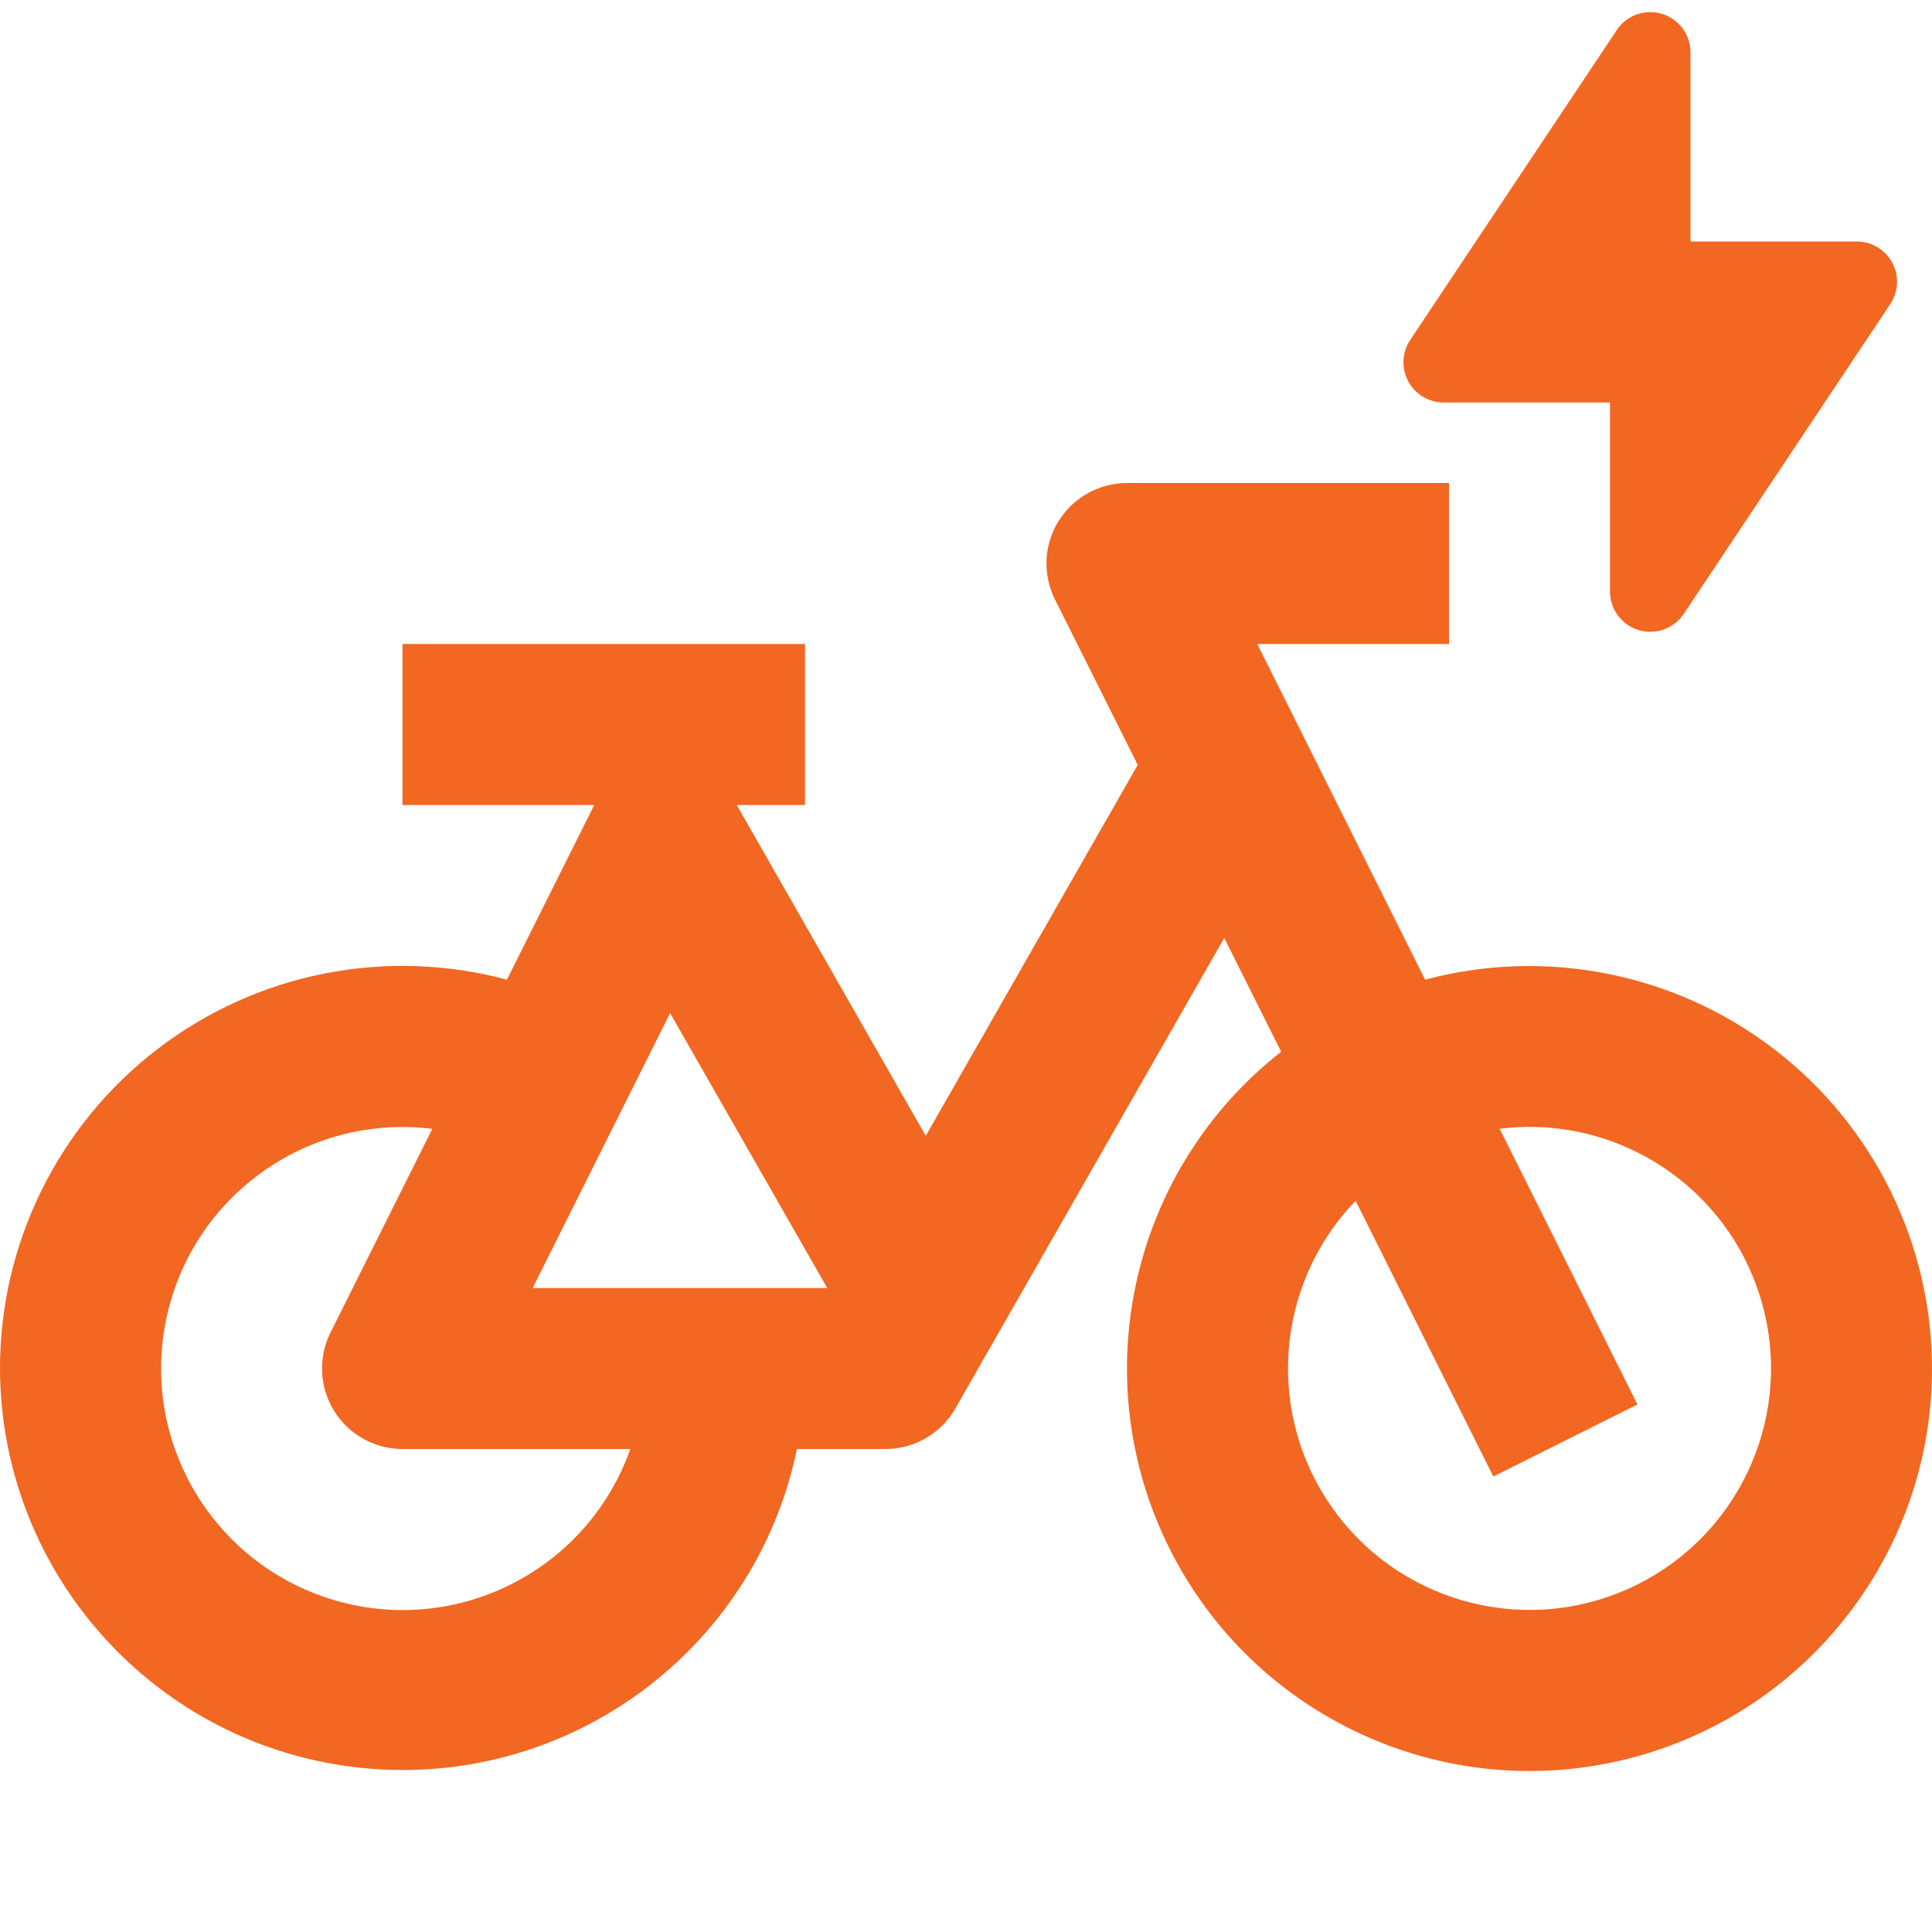
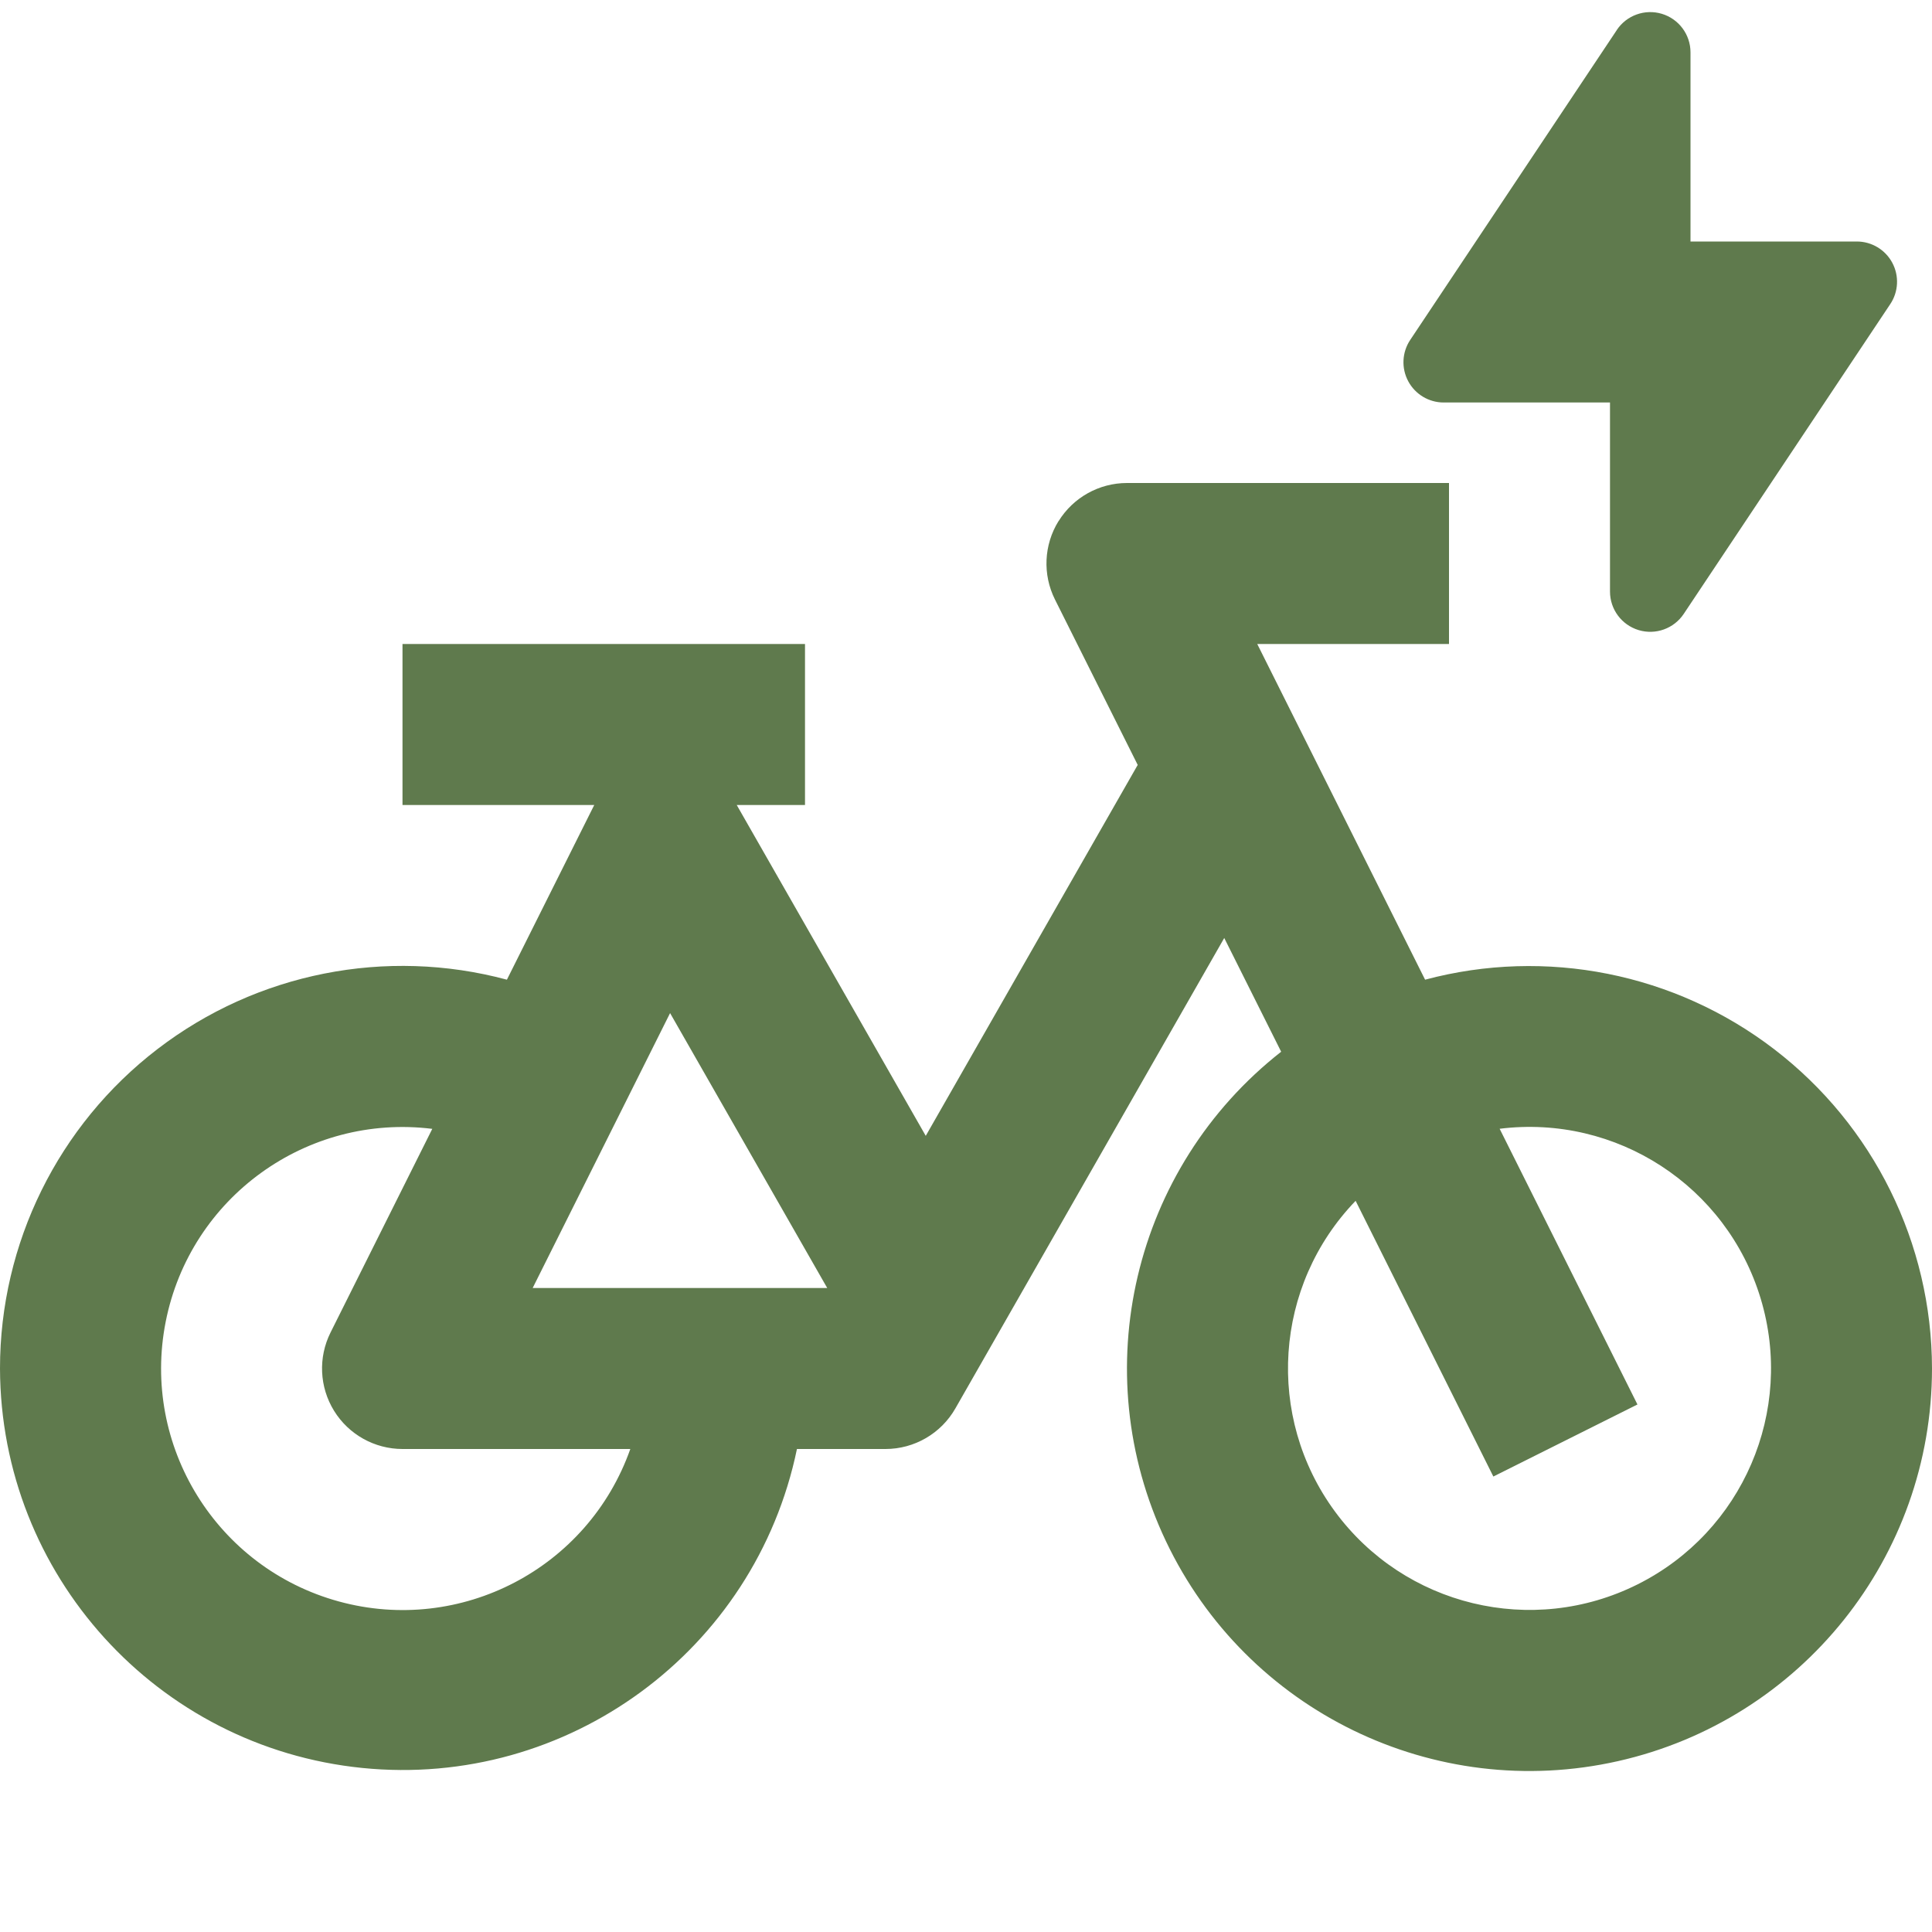
- <svg xmlns="http://www.w3.org/2000/svg" fill="#F26722" viewBox="0 0 24 24">
+ <svg xmlns="http://www.w3.org/2000/svg" fill="#5F7A4D" viewBox="0 0 24 24">
  <g fill="">
    <path d="M20.084.374l-2.566 3.849a.5.5 0 00.416.777H20v2.349a.5.5 0 00.916.277l2.566-3.849A.5.5 0 0023.066 3H21V.65a.5.5 0 00-.916-.277zM13.15 6.474A1 1 0 0114 6h4v2h-2.382l2.085 4.17A5.006 5.006 0 0124 17a5 5 0 11-8.085-3.935l-.707-1.413-3.34 5.844A1 1 0 0111 18H9.9A5.002 5.002 0 010 17a5 5 0 016.297-4.83l.836-1.672-.001-.002.003-.002.247-.494H5V8h5v2h-.848l2.348 4.11 2.632-4.606.003.002-1.03-2.059a1 1 0 01.044-.973zM6.617 16h3.659l-1.952-3.415zm-1.247-1.977A3 3 0 107.83 18H5a1 1 0 01-.894-1.447zm11.47.894a3 3 0 101.789-.895l1.712 3.425-1.79.895z" />
  </g>
</svg>
